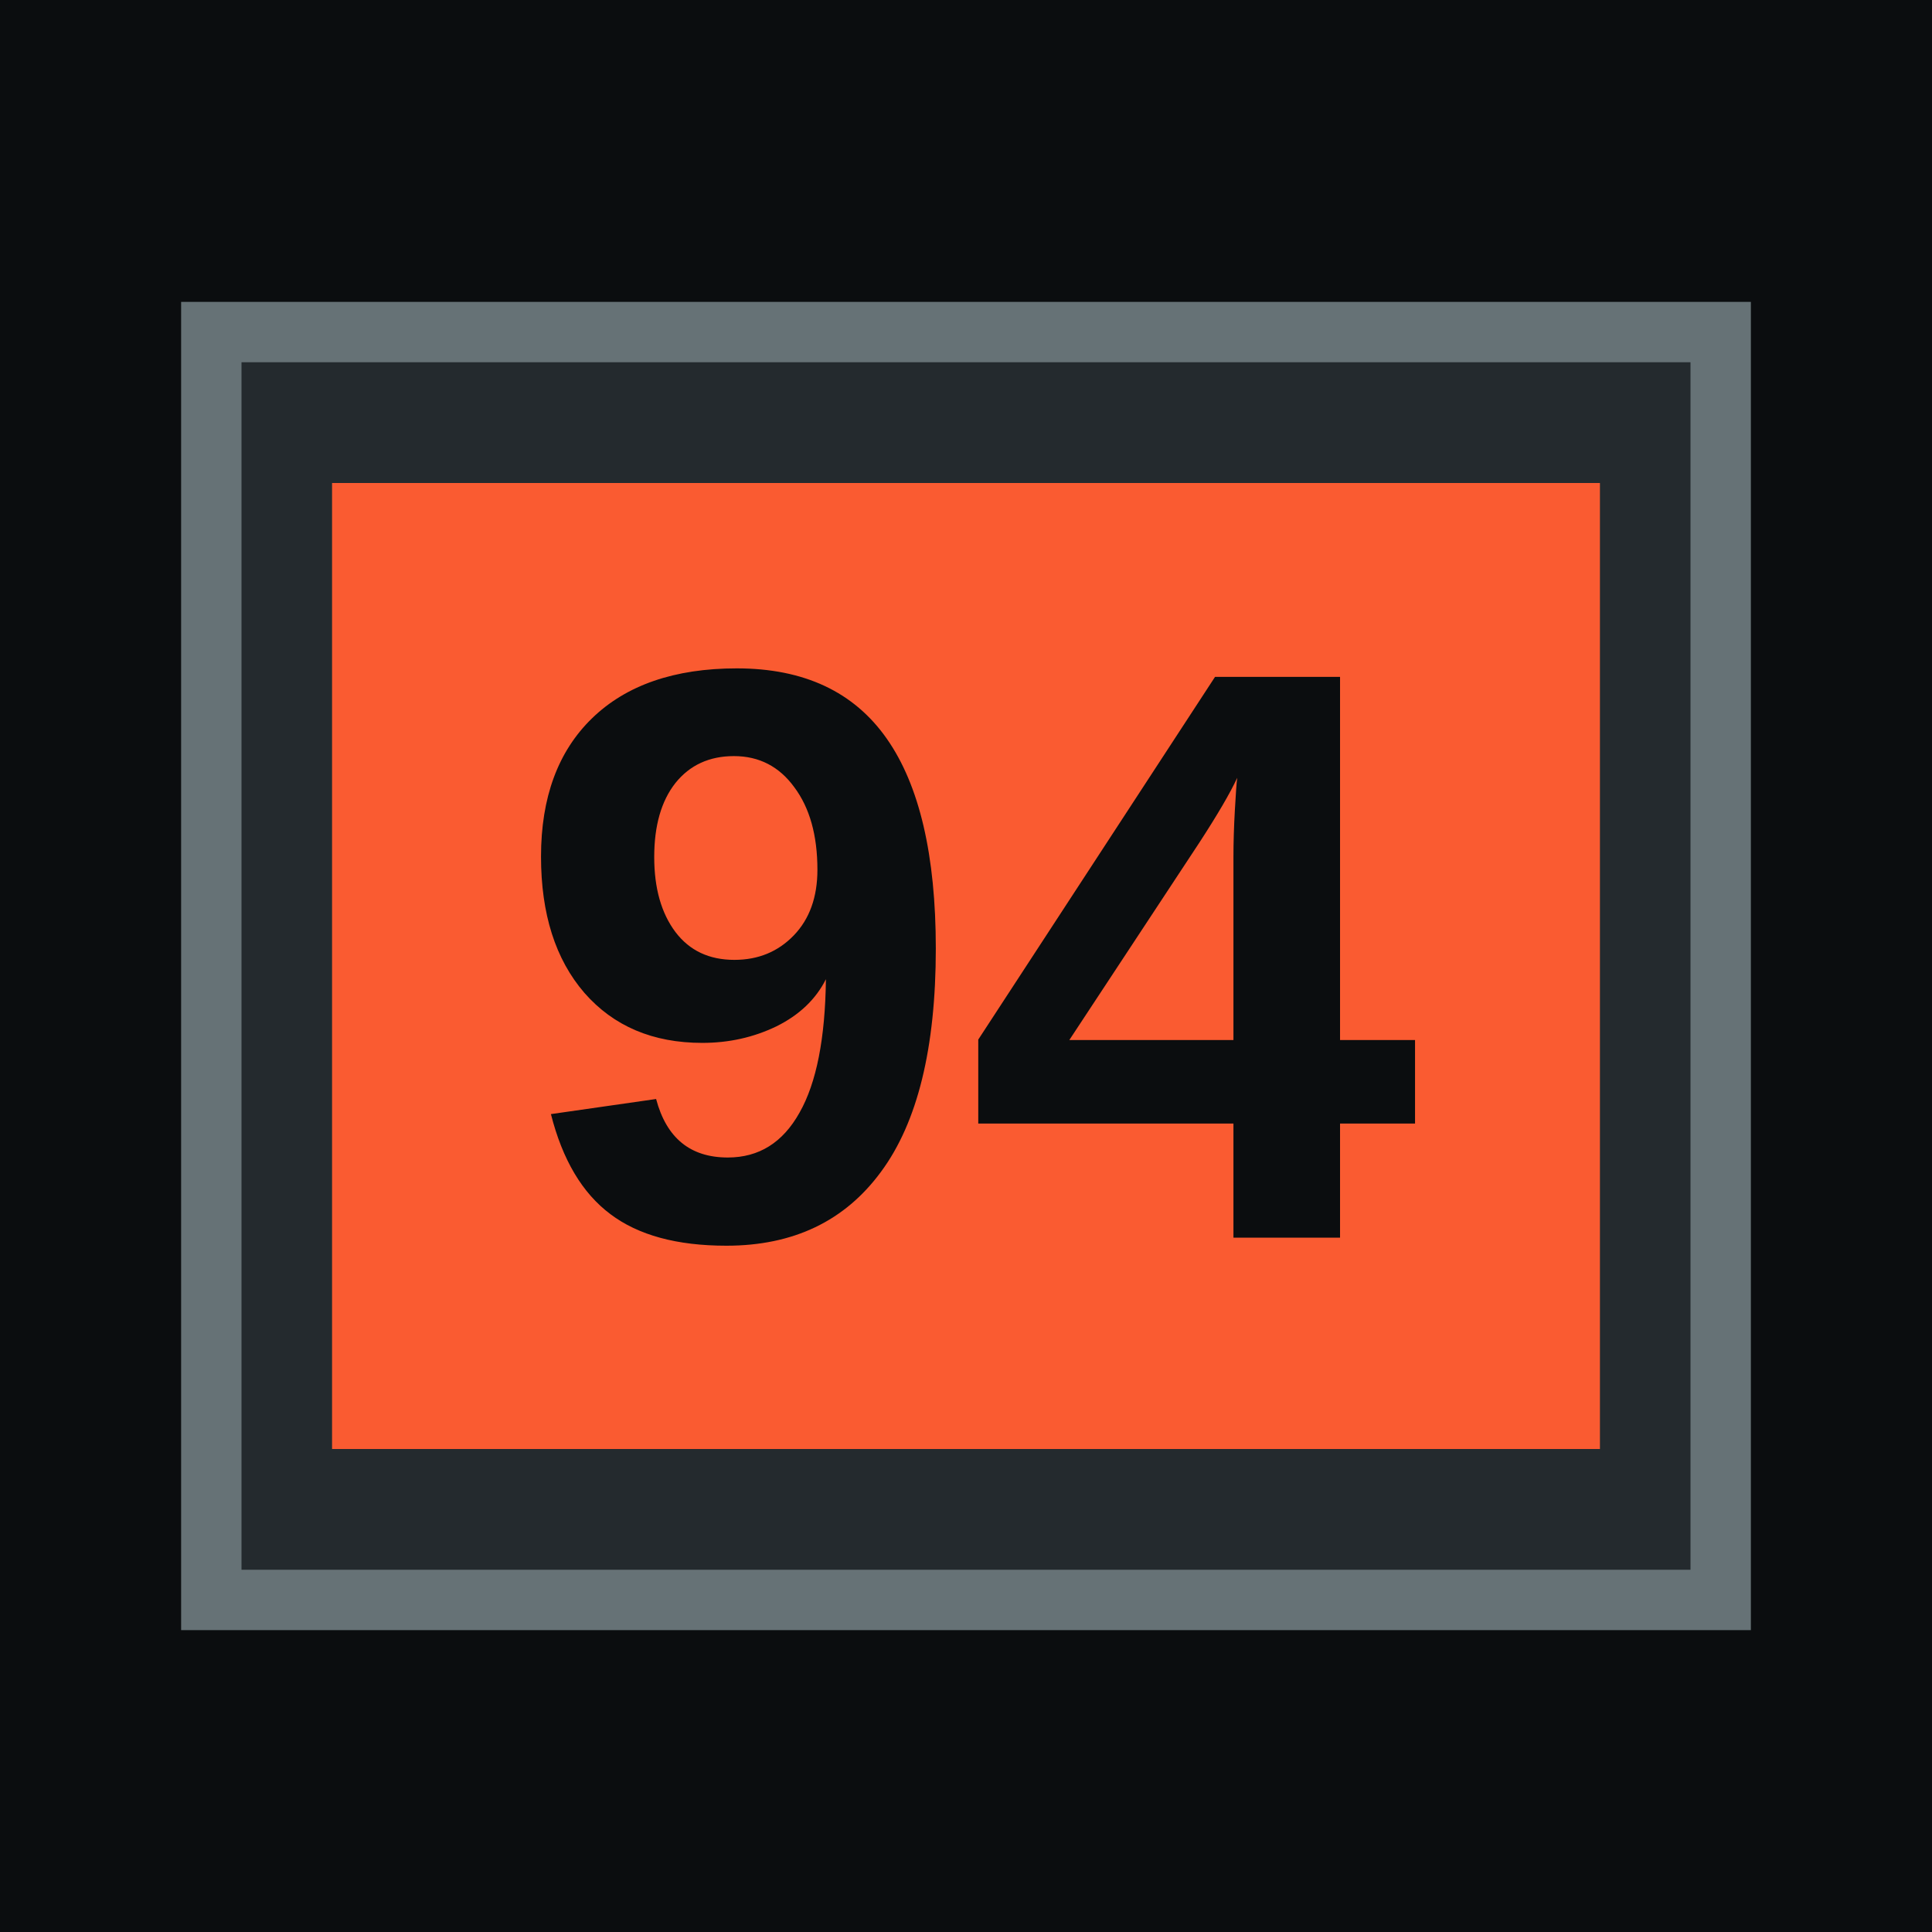
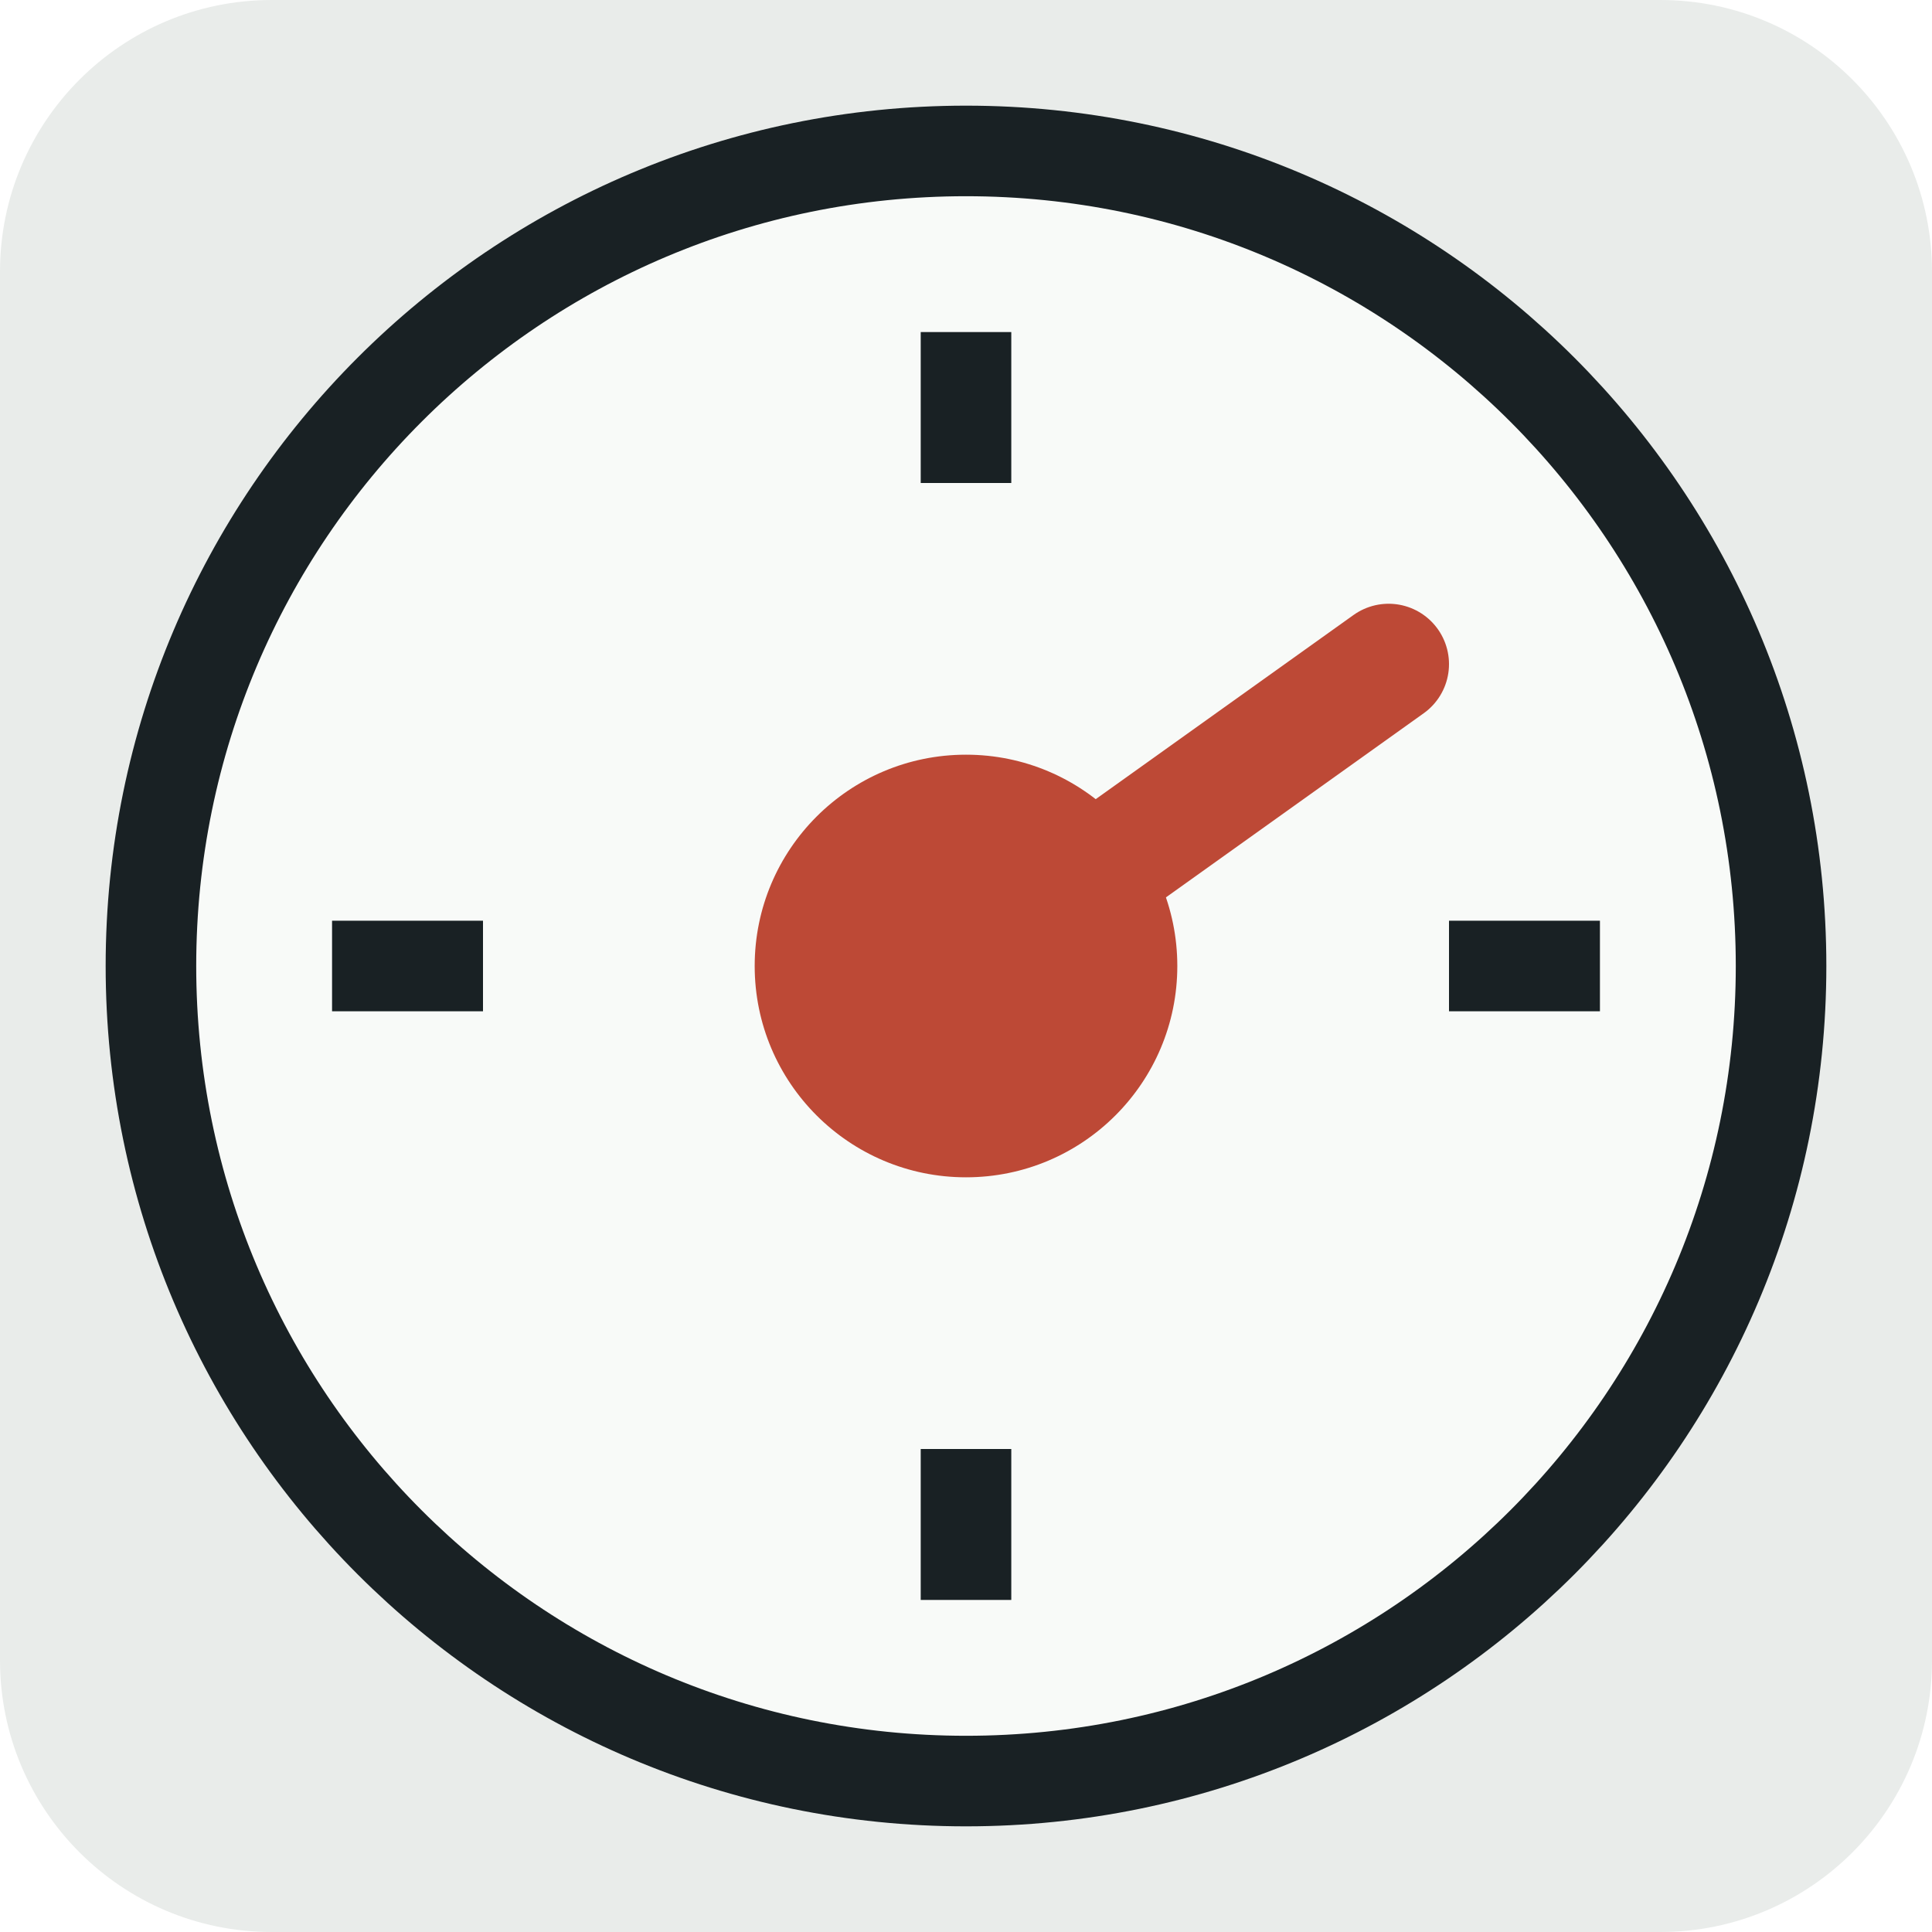
<svg xmlns="http://www.w3.org/2000/svg" viewBox="0 0 64 64">
-   <rect width="64" height="64" fill="#0b0d0f" />
-   <path d="M7 11h50v42H7z" fill="#242a2e" stroke="#667276" stroke-width="2" />
-   <path d="M11 16h42v32H11z" fill="#fa5b31" />
-   <text x="32" y="41" text-anchor="middle" font-family="Arial,sans-serif" font-weight="900" font-size="27" fill="#0b0d0f">94</text>
+   <rect width="64" height="64" rx="9" fill="#e9ecea" />
+   <circle cx="32" cy="32" r="27" fill="#f8faf8" stroke="#192124" stroke-width="3" />
+   <circle cx="32" cy="32" r="7" fill="#bd4936" />
+   <path d="M32 11v5M32 48v5M11 32h5M48 32h5" stroke="#192124" stroke-width="3" />
+   <path d="M32 32l14-10" stroke="#bd4936" stroke-width="4" stroke-linecap="round" />
</svg>
